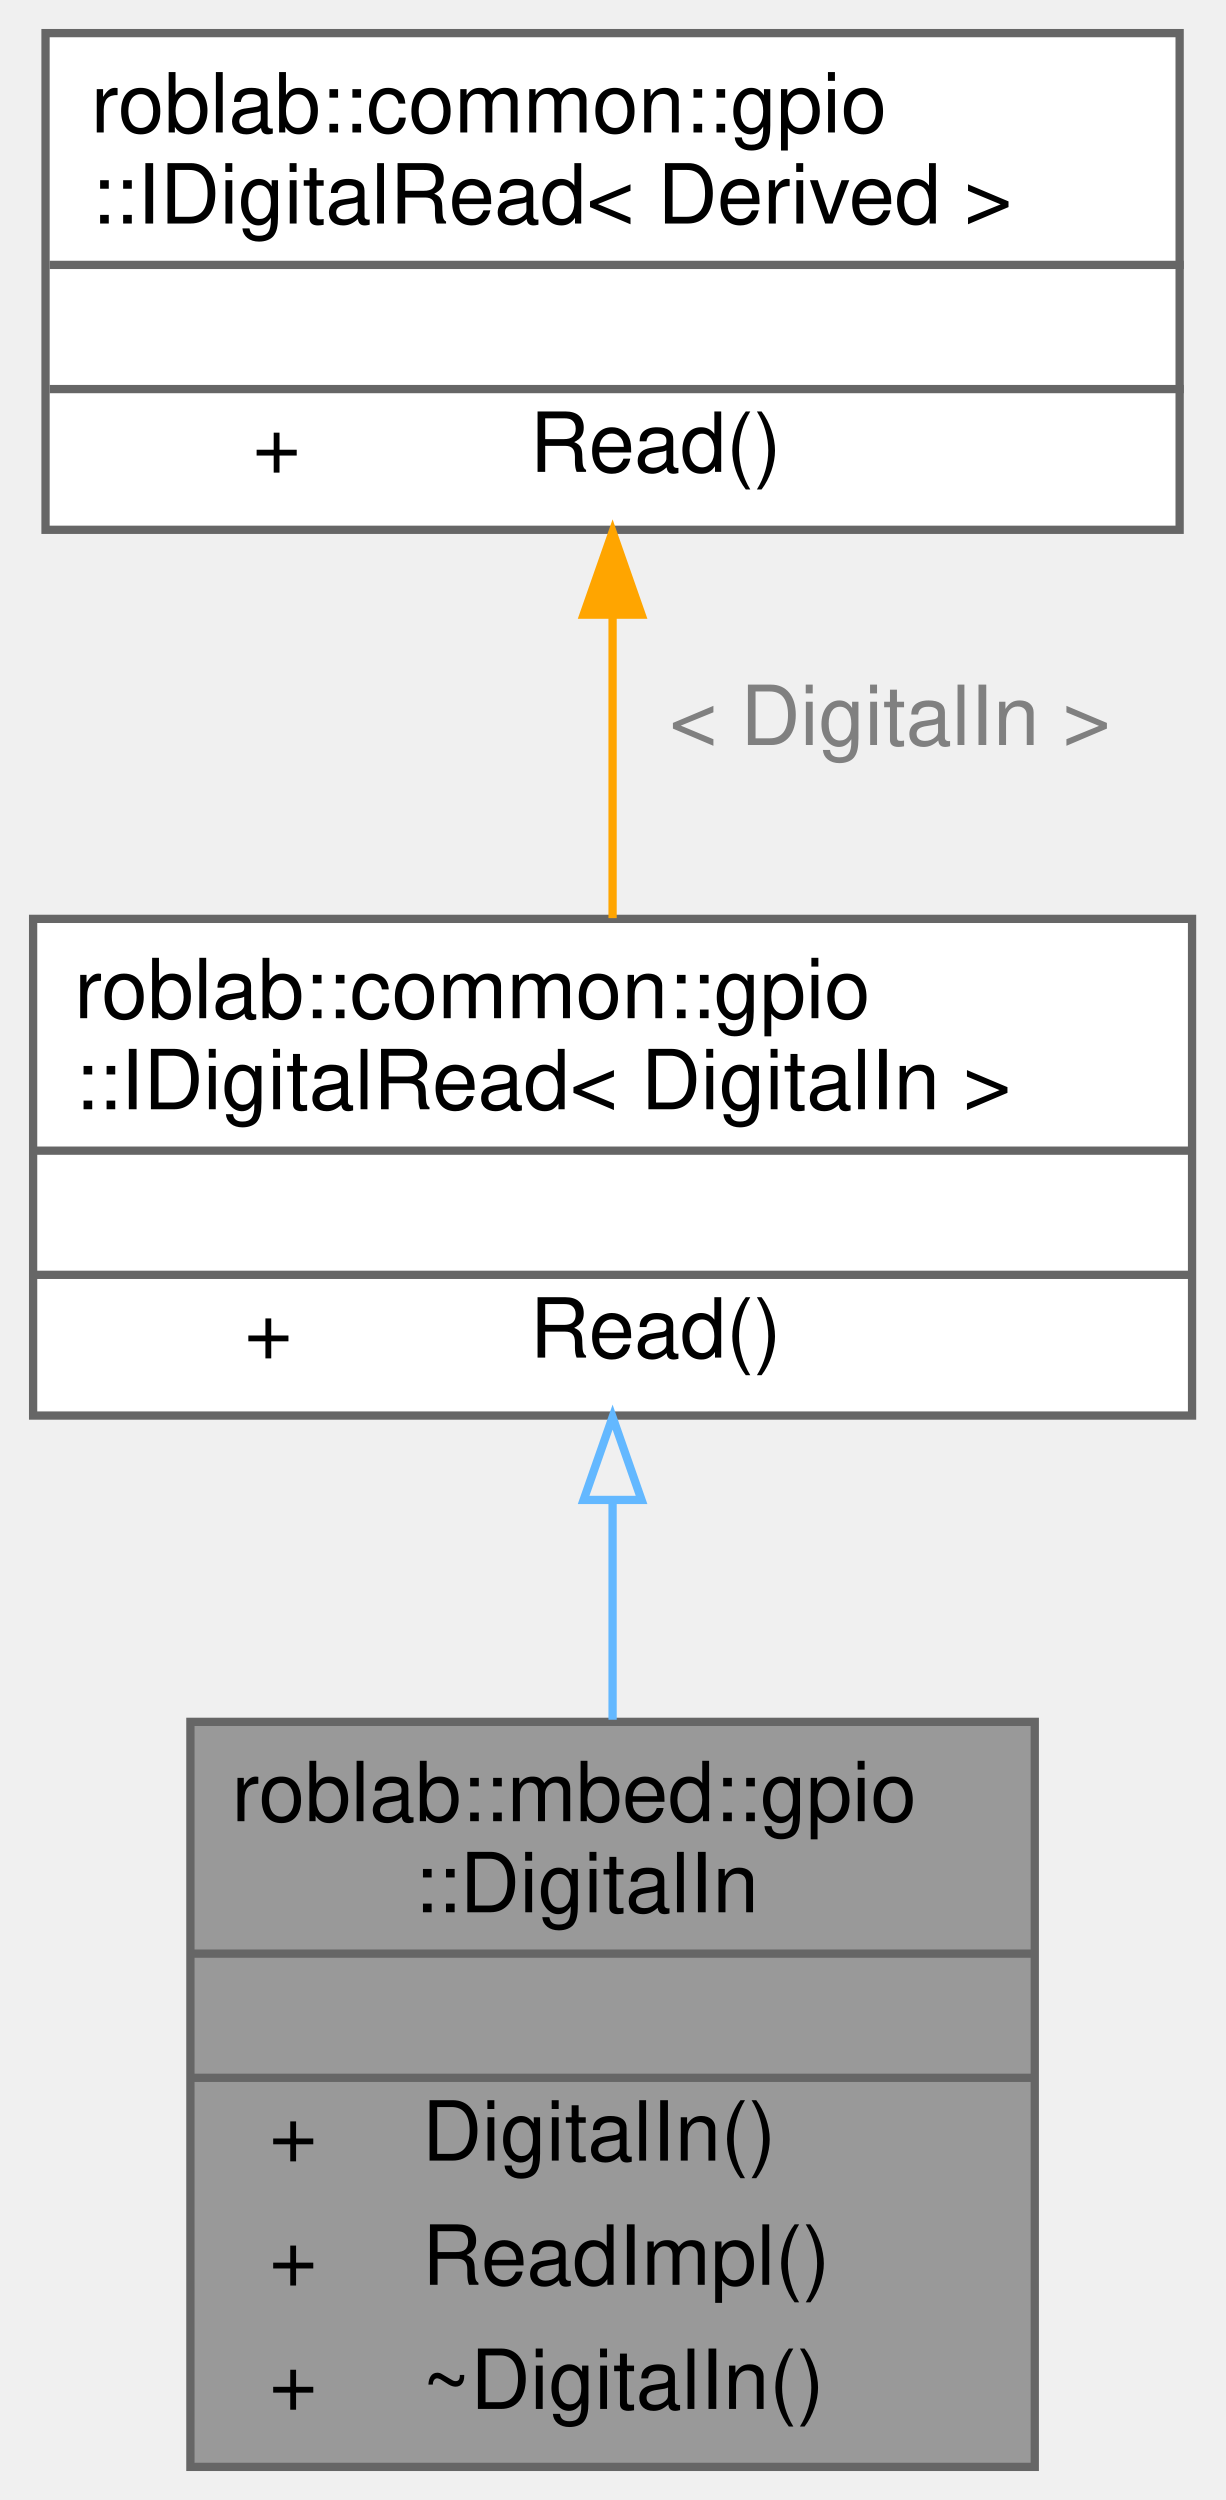
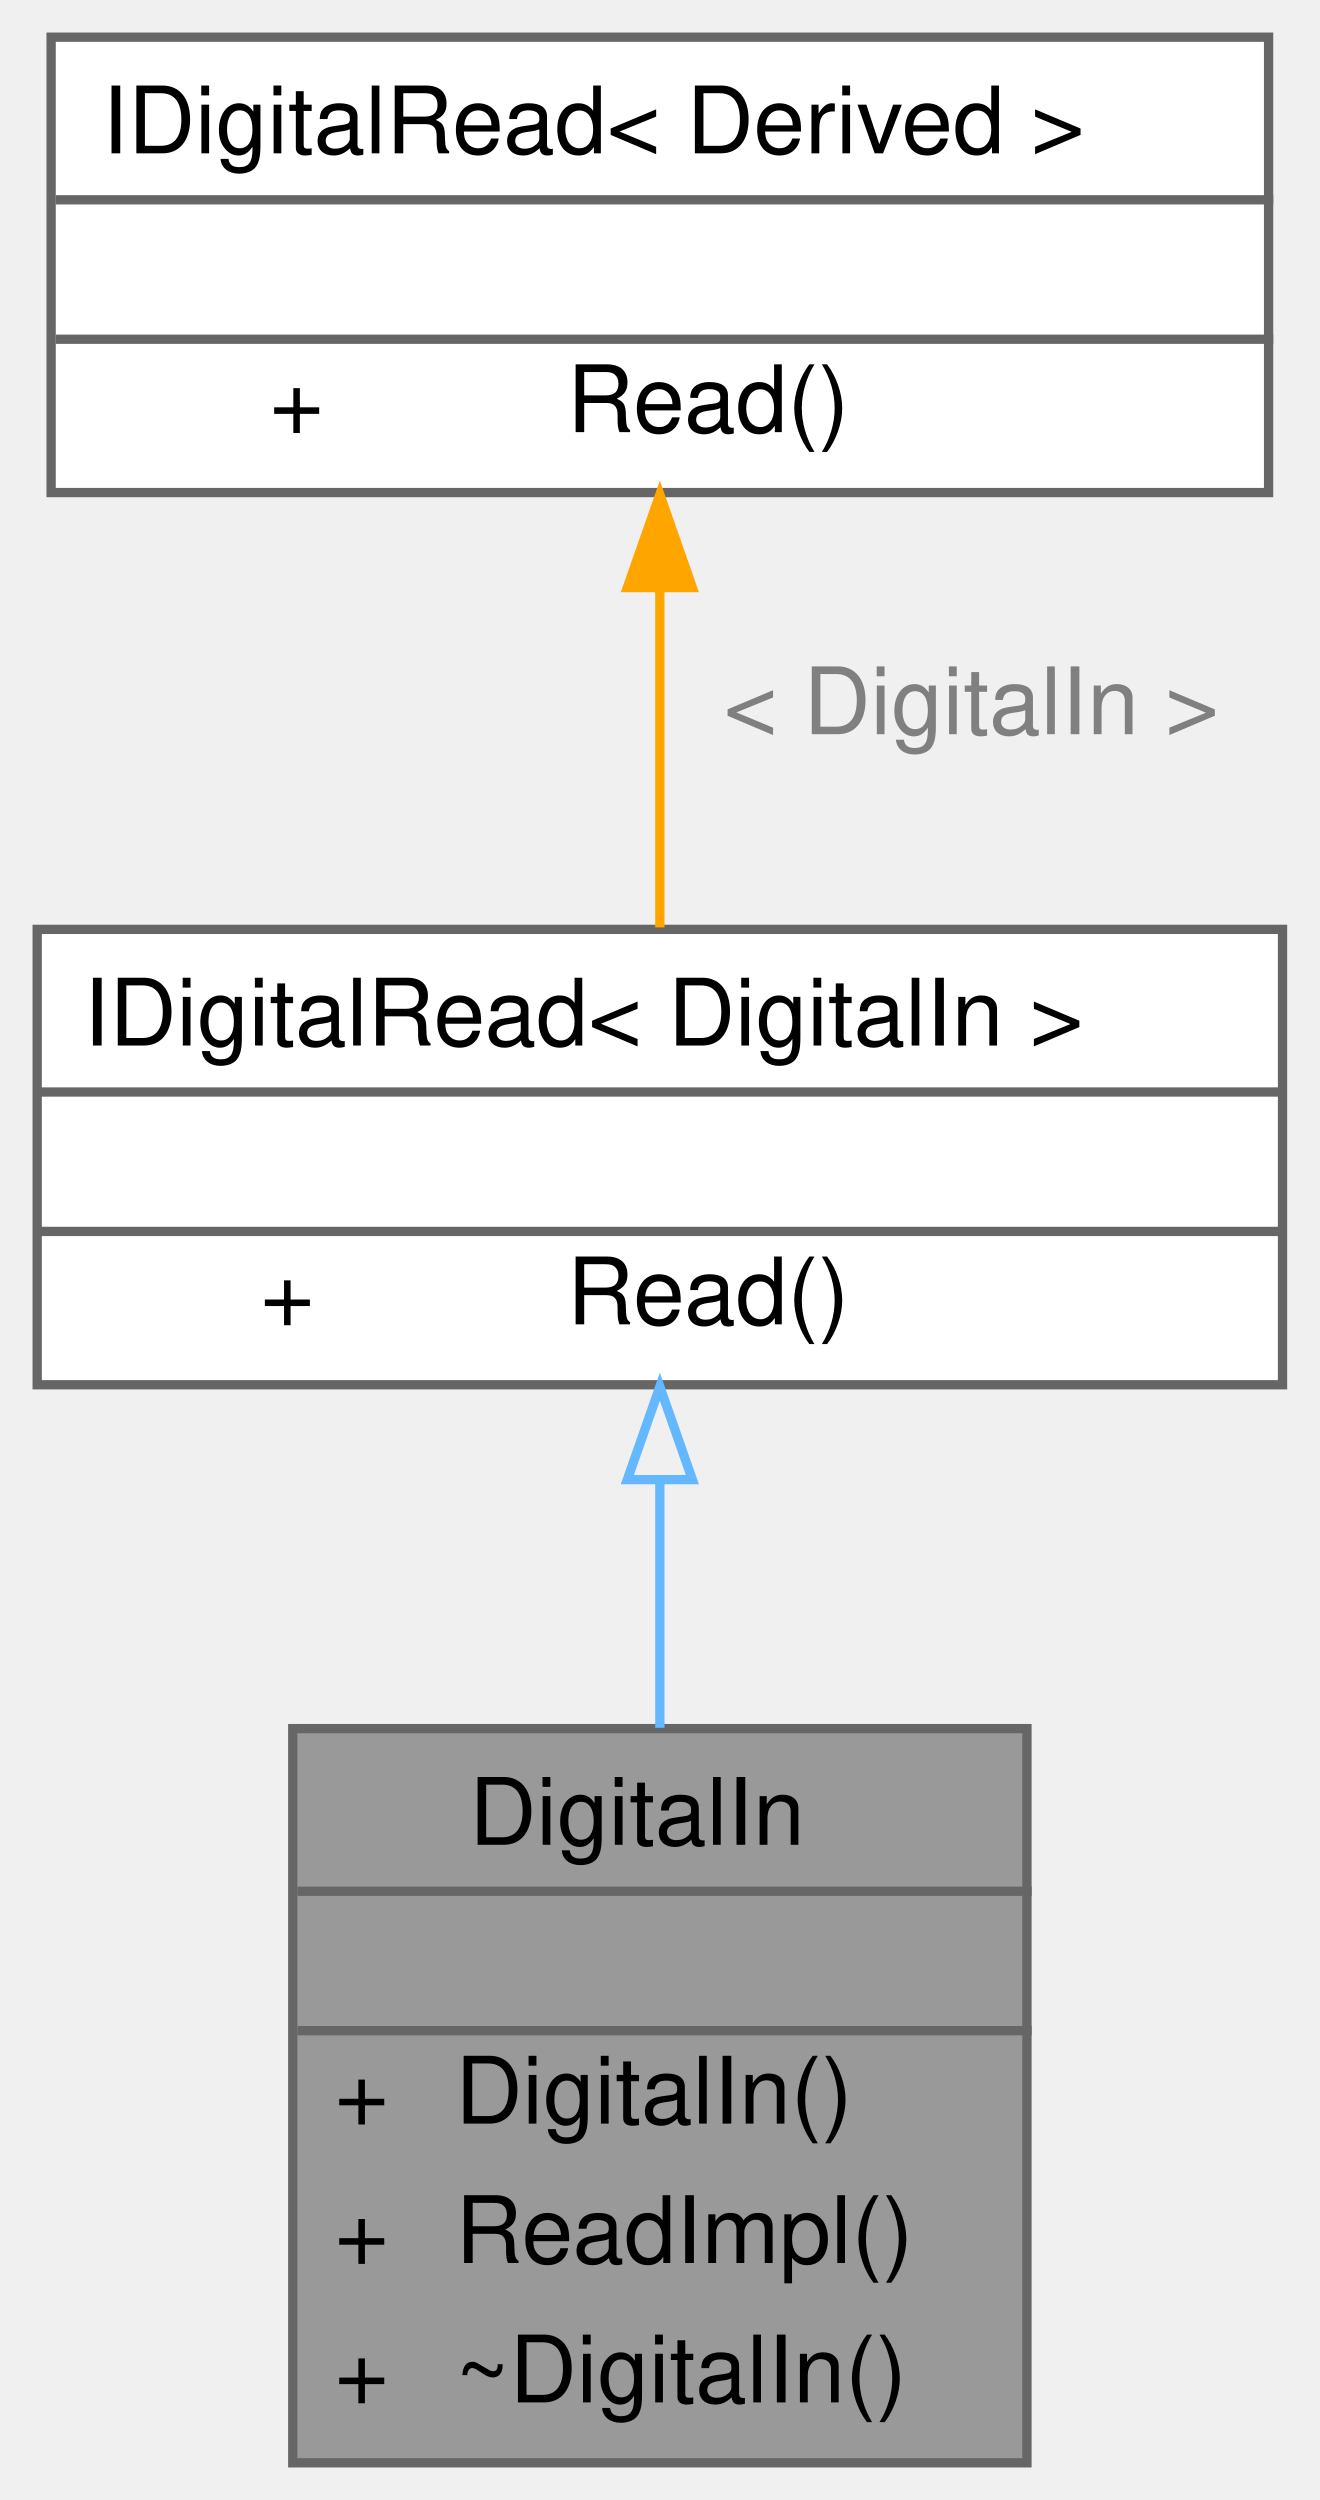
- <svg xmlns="http://www.w3.org/2000/svg" xmlns:xlink="http://www.w3.org/1999/xlink" width="148pt" height="302pt" viewBox="0.00 0.00 148.00 302.00">
-   <g id="graph0" class="graph" transform="scale(1 1) rotate(0) translate(4 298)">
+ <svg xmlns="http://www.w3.org/2000/svg" xmlns:xlink="http://www.w3.org/1999/xlink" width="142pt" height="269pt" viewBox="0.00 0.00 142.00 269.00">
+   <g id="graph0" class="graph" transform="scale(1 1) rotate(0) translate(4 265)">
    <g id="node1" class="node">
      <g id="a_node1">
        <a xlink:title="デジタル入力ピン">
-           <polygon fill="#999999" stroke="transparent" points="121,-90 19,-90 19,0 121,0 121,-90" />
-           <text text-anchor="start" x="24" y="-78" font-family="Helvetica,sans-Serif" font-size="10.00">roblab::mbed::gpio</text>
-           <text text-anchor="start" x="46" y="-67" font-family="Helvetica,sans-Serif" font-size="10.00">::DigitalIn</text>
-           <text text-anchor="start" x="66.5" y="-52" font-family="Helvetica,sans-Serif" font-size="10.00"> </text>
-           <text text-anchor="start" x="28.5" y="-37" font-family="Helvetica,sans-Serif" font-size="10.00">+</text>
-           <text text-anchor="start" x="47" y="-37" font-family="Helvetica,sans-Serif" font-size="10.00">DigitalIn()</text>
-           <text text-anchor="start" x="28.5" y="-22" font-family="Helvetica,sans-Serif" font-size="10.00">+</text>
-           <text text-anchor="start" x="47" y="-22" font-family="Helvetica,sans-Serif" font-size="10.00">ReadImpl()</text>
-           <text text-anchor="start" x="28.5" y="-7" font-family="Helvetica,sans-Serif" font-size="10.00">+</text>
-           <text text-anchor="start" x="47" y="-7" font-family="Helvetica,sans-Serif" font-size="10.00">~DigitalIn()</text>
-           <polygon fill="#666666" stroke="#666666" points="19,-62 19,-62 121,-62 121,-62 19,-62" />
-           <polygon fill="#666666" stroke="#666666" points="19,-47 19,-47 121,-47 121,-47 19,-47" />
-           <polygon fill="none" stroke="#666666" points="19,0 19,-90 121,-90 121,0 19,0" />
+           <polygon fill="#999999" stroke="transparent" points="106.5,-79 27.5,-79 27.5,0 106.5,0 106.5,-79" />
+           <text text-anchor="start" x="46.5" y="-66.5" font-family="Helvetica,sans-Serif" font-size="10.00">DigitalIn</text>
+           <text text-anchor="start" x="64" y="-51.5" font-family="Helvetica,sans-Serif" font-size="10.00"> </text>
+           <text text-anchor="start" x="32" y="-36.5" font-family="Helvetica,sans-Serif" font-size="10.00">+</text>
+           <text text-anchor="start" x="45" y="-36.5" font-family="Helvetica,sans-Serif" font-size="10.00">DigitalIn()</text>
+           <text text-anchor="start" x="32" y="-21.5" font-family="Helvetica,sans-Serif" font-size="10.00">+</text>
+           <text text-anchor="start" x="45" y="-21.5" font-family="Helvetica,sans-Serif" font-size="10.00">ReadImpl()</text>
+           <text text-anchor="start" x="32" y="-6.5" font-family="Helvetica,sans-Serif" font-size="10.00">+</text>
+           <text text-anchor="start" x="45" y="-6.5" font-family="Helvetica,sans-Serif" font-size="10.00">~DigitalIn()</text>
+           <polygon fill="#666666" stroke="#666666" points="28,-61.5 28,-61.5 107,-61.5 107,-61.5 28,-61.5" />
+           <polygon fill="#666666" stroke="#666666" points="28,-46.5 28,-46.5 107,-46.5 107,-46.5 28,-46.5" />
+           <polygon fill="none" stroke="#666666" points="27.5,0 27.5,-79 106.5,-79 106.5,0 27.5,0" />
        </a>
      </g>
    </g>
    <g id="node2" class="node">
      <g id="a_node2">
        <a xlink:href="classroblab_1_1common_1_1gpio_1_1_i_digital_read.html" target="_top" xlink:title=" ">
-           <polygon fill="white" stroke="transparent" points="140,-187 0,-187 0,-127 140,-127 140,-187" />
-           <text text-anchor="start" x="5" y="-175" font-family="Helvetica,sans-Serif" font-size="10.00">roblab::common::gpio</text>
-           <text text-anchor="start" x="5" y="-164" font-family="Helvetica,sans-Serif" font-size="10.00">::IDigitalRead&lt; DigitalIn &gt;</text>
-           <text text-anchor="start" x="66.5" y="-149" font-family="Helvetica,sans-Serif" font-size="10.00"> </text>
-           <text text-anchor="start" x="25.5" y="-134" font-family="Helvetica,sans-Serif" font-size="10.00">+</text>
-           <text text-anchor="start" x="60" y="-134" font-family="Helvetica,sans-Serif" font-size="10.00">Read()</text>
-           <polygon fill="#666666" stroke="#666666" points="0,-159 0,-159 140,-159 140,-159 0,-159" />
-           <polygon fill="#666666" stroke="#666666" points="0,-144 0,-144 140,-144 140,-144 0,-144" />
-           <polygon fill="none" stroke="#666666" points="0,-127 0,-187 140,-187 140,-127 0,-127" />
+           <polygon fill="white" stroke="transparent" points="134,-165 0,-165 0,-116 134,-116 134,-165" />
+           <text text-anchor="start" x="5" y="-152.5" font-family="Helvetica,sans-Serif" font-size="10.00">IDigitalRead&lt; DigitalIn &gt;</text>
+           <text text-anchor="start" x="63.5" y="-137.5" font-family="Helvetica,sans-Serif" font-size="10.00"> </text>
+           <text text-anchor="start" x="24" y="-122.5" font-family="Helvetica,sans-Serif" font-size="10.00">+</text>
+           <text text-anchor="start" x="57" y="-122.5" font-family="Helvetica,sans-Serif" font-size="10.00">Read()</text>
+           <polygon fill="#666666" stroke="#666666" points="0,-147.5 0,-147.5 134,-147.5 134,-147.5 0,-147.5" />
+           <polygon fill="#666666" stroke="#666666" points="0,-132.5 0,-132.5 134,-132.5 134,-132.5 0,-132.5" />
+           <polygon fill="none" stroke="#666666" points="0,-116 0,-165 134,-165 134,-116 0,-116" />
        </a>
      </g>
    </g>
    <g id="edge1" class="edge">
-       <path fill="none" stroke="#63b8ff" d="M70,-116.7C70,-108.13 70,-99 70,-90.26" />
-       <polygon fill="none" stroke="#63b8ff" points="66.5,-116.81 70,-126.81 73.5,-116.81 66.5,-116.81" />
+       <path fill="none" stroke="#63b8ff" d="M67,-105.75C67,-97.18 67,-87.89 67,-79.09" />
+       <polygon fill="none" stroke="#63b8ff" points="63.5,-105.79 67,-115.79 70.5,-105.79 63.5,-105.79" />
    </g>
    <g id="node3" class="node">
      <g id="a_node3">
        <a xlink:href="classroblab_1_1common_1_1gpio_1_1_i_digital_read.html" target="_top" xlink:title="デジタル入力を行うインタフェース">
-           <polygon fill="white" stroke="transparent" points="138.5,-294 1.5,-294 1.5,-234 138.5,-234 138.5,-294" />
-           <text text-anchor="start" x="7" y="-282" font-family="Helvetica,sans-Serif" font-size="10.00">roblab::common::gpio</text>
-           <text text-anchor="start" x="7" y="-271" font-family="Helvetica,sans-Serif" font-size="10.00">::IDigitalRead&lt; Derived &gt;</text>
-           <text text-anchor="start" x="67" y="-256" font-family="Helvetica,sans-Serif" font-size="10.00"> </text>
-           <text text-anchor="start" x="26.5" y="-241" font-family="Helvetica,sans-Serif" font-size="10.00">+</text>
-           <text text-anchor="start" x="60" y="-241" font-family="Helvetica,sans-Serif" font-size="10.00">Read()</text>
-           <polygon fill="#666666" stroke="#666666" points="2,-266 2,-266 139,-266 139,-266 2,-266" />
-           <polygon fill="#666666" stroke="#666666" points="2,-251 2,-251 139,-251 139,-251 2,-251" />
-           <polygon fill="none" stroke="#666666" points="1.5,-234 1.5,-294 138.5,-294 138.5,-234 1.5,-234" />
+           <polygon fill="white" stroke="transparent" points="132.5,-261 1.5,-261 1.5,-212 132.5,-212 132.5,-261" />
+           <text text-anchor="start" x="7" y="-248.5" font-family="Helvetica,sans-Serif" font-size="10.00">IDigitalRead&lt; Derived &gt;</text>
+           <text text-anchor="start" x="64" y="-233.5" font-family="Helvetica,sans-Serif" font-size="10.00"> </text>
+           <text text-anchor="start" x="25" y="-218.5" font-family="Helvetica,sans-Serif" font-size="10.00">+</text>
+           <text text-anchor="start" x="57" y="-218.5" font-family="Helvetica,sans-Serif" font-size="10.00">Read()</text>
+           <polygon fill="#666666" stroke="#666666" points="2,-243.5 2,-243.5 133,-243.5 133,-243.5 2,-243.5" />
+           <polygon fill="#666666" stroke="#666666" points="2,-228.5 2,-228.5 133,-228.5 133,-228.5 2,-228.5" />
+           <polygon fill="none" stroke="#666666" points="1.5,-212 1.5,-261 132.5,-261 132.5,-212 1.5,-212" />
        </a>
      </g>
    </g>
    <g id="edge2" class="edge">
-       <path fill="none" stroke="orange" d="M70,-223.46C70,-211.39 70,-198.34 70,-187.09" />
-       <polygon fill="orange" stroke="orange" points="66.5,-223.75 70,-233.75 73.5,-223.75 66.5,-223.75" />
-       <text text-anchor="middle" x="103.5" y="-208" font-family="Helvetica,sans-Serif" font-size="10.00" fill="grey"> &lt; DigitalIn &gt;</text>
+       <path fill="none" stroke="orange" d="M67,-201.6C67,-189.54 67,-176.23 67,-165.21" />
+       <polygon fill="orange" stroke="orange" points="63.5,-201.78 67,-211.78 70.5,-201.78 63.5,-201.78" />
+       <text text-anchor="middle" x="100.5" y="-186" font-family="Helvetica,sans-Serif" font-size="10.00" fill="grey"> &lt; DigitalIn &gt;</text>
    </g>
  </g>
</svg>
